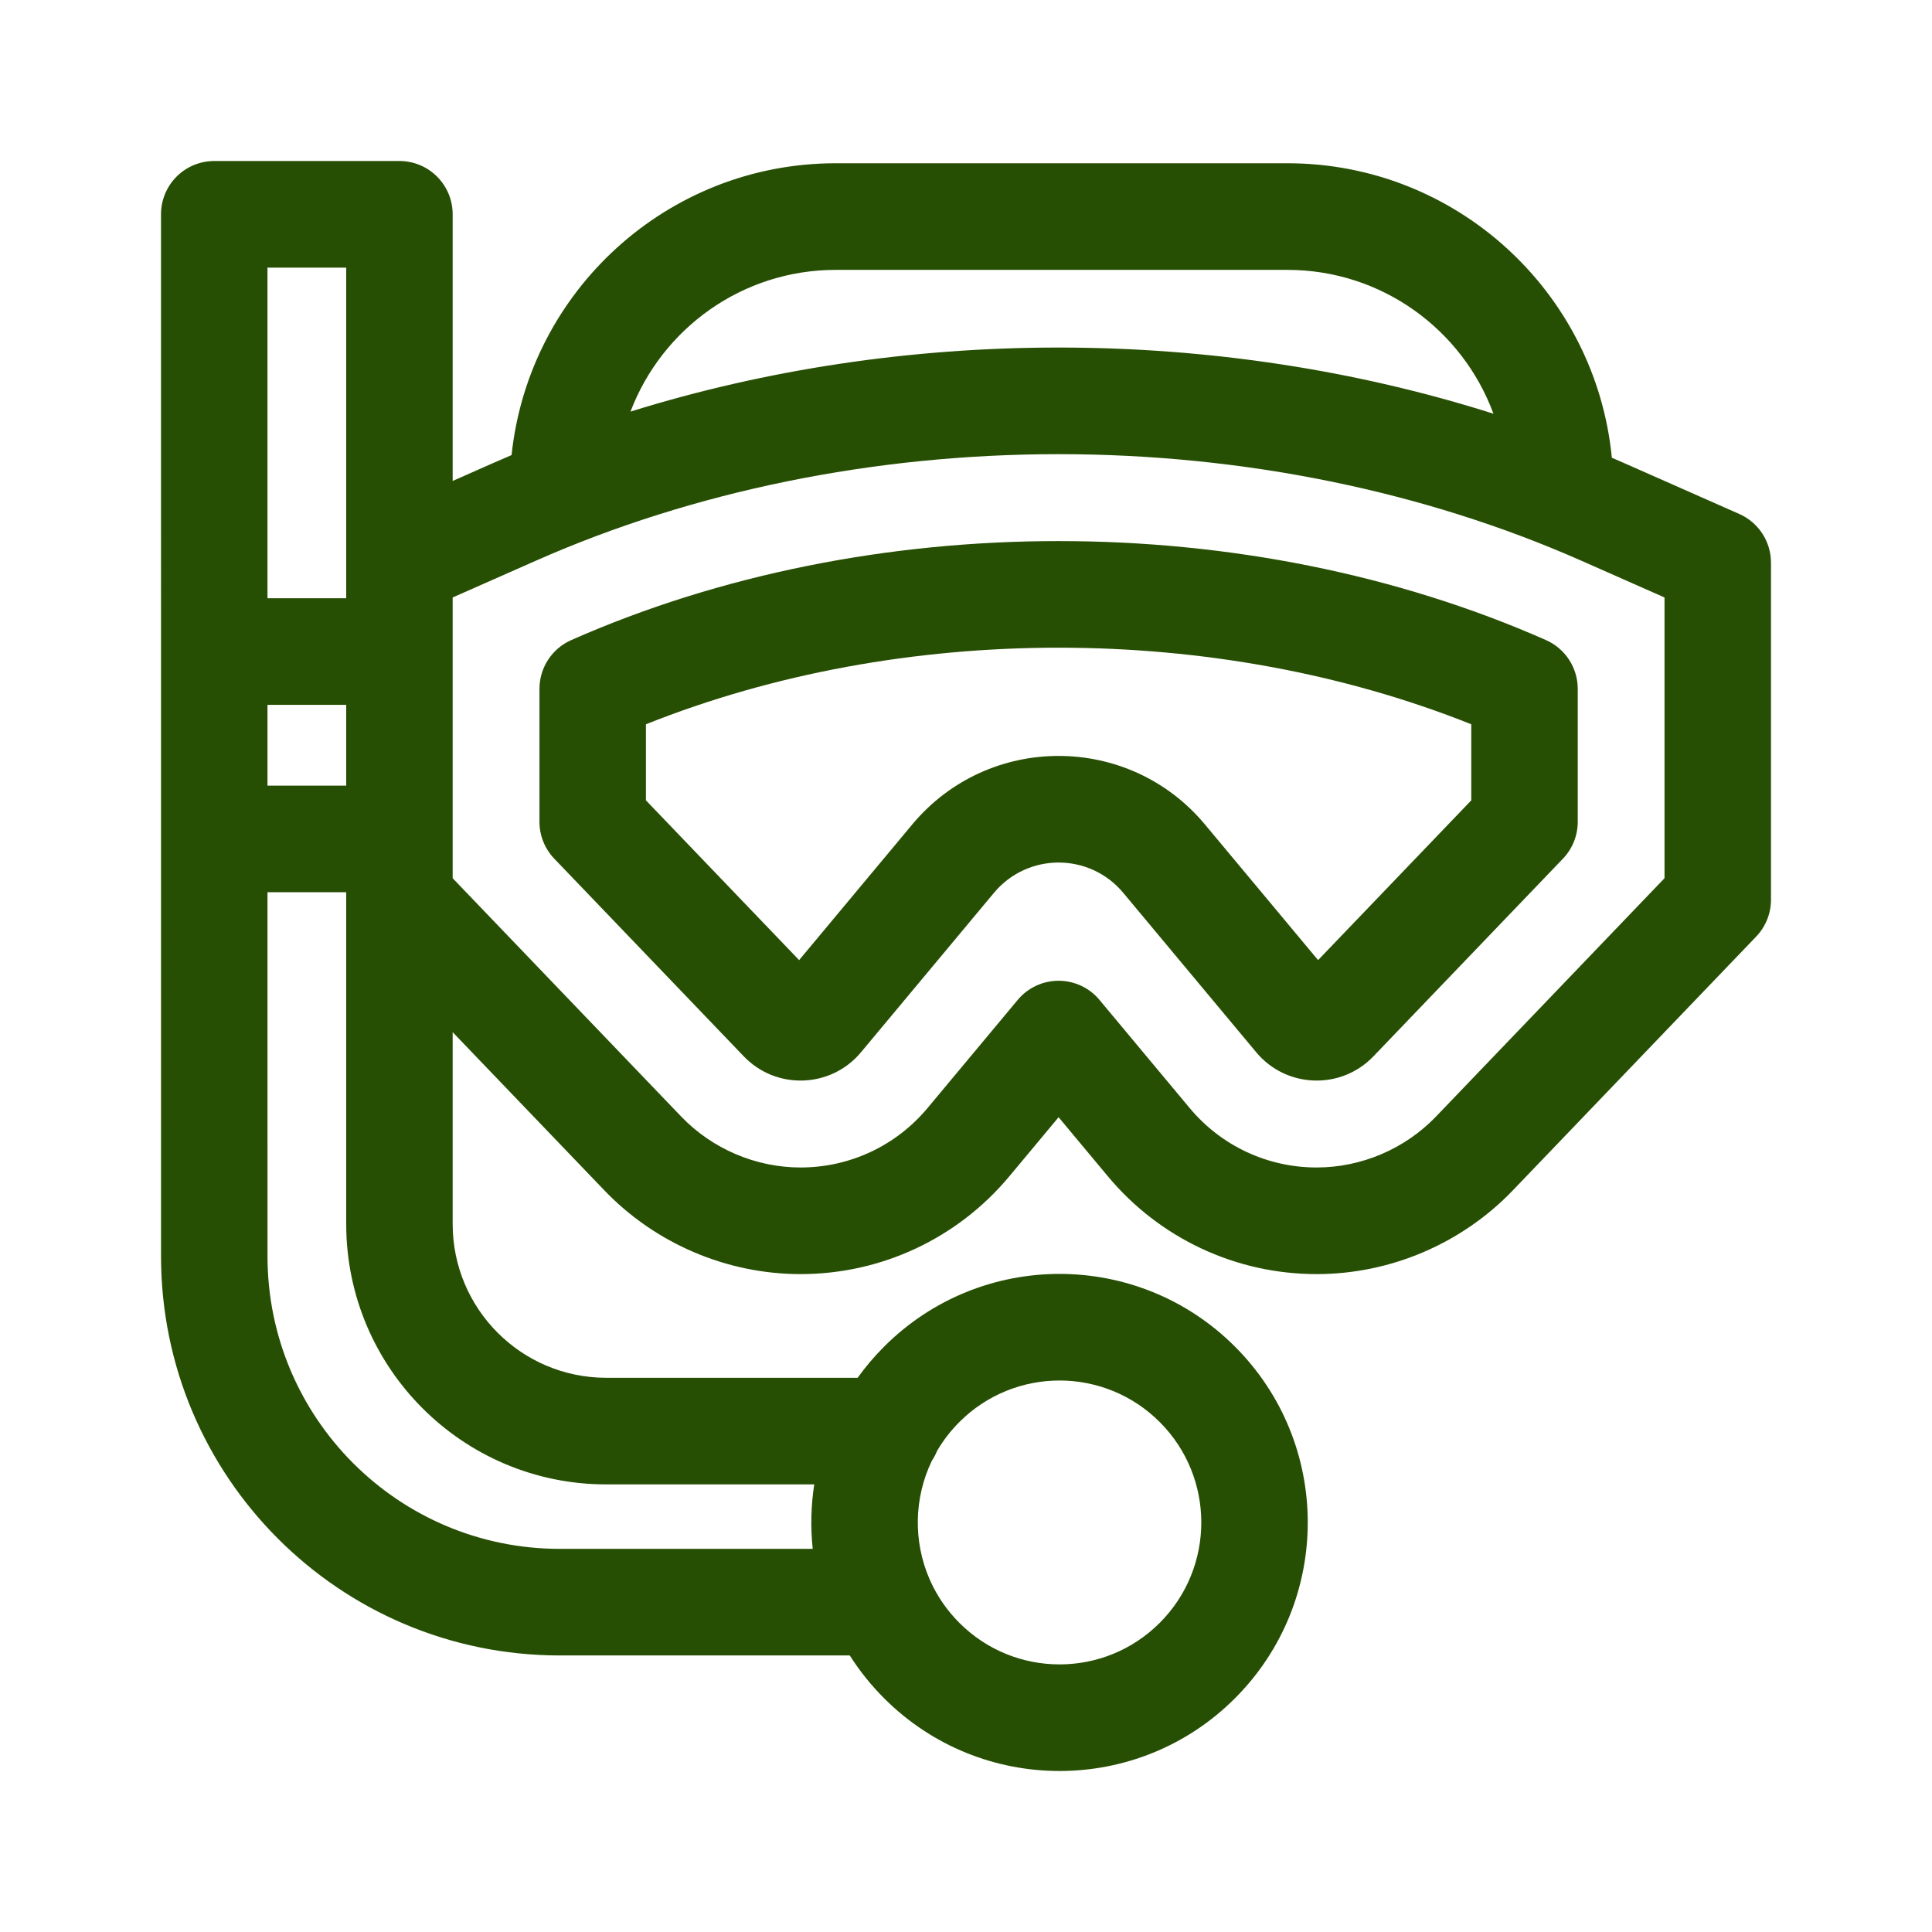
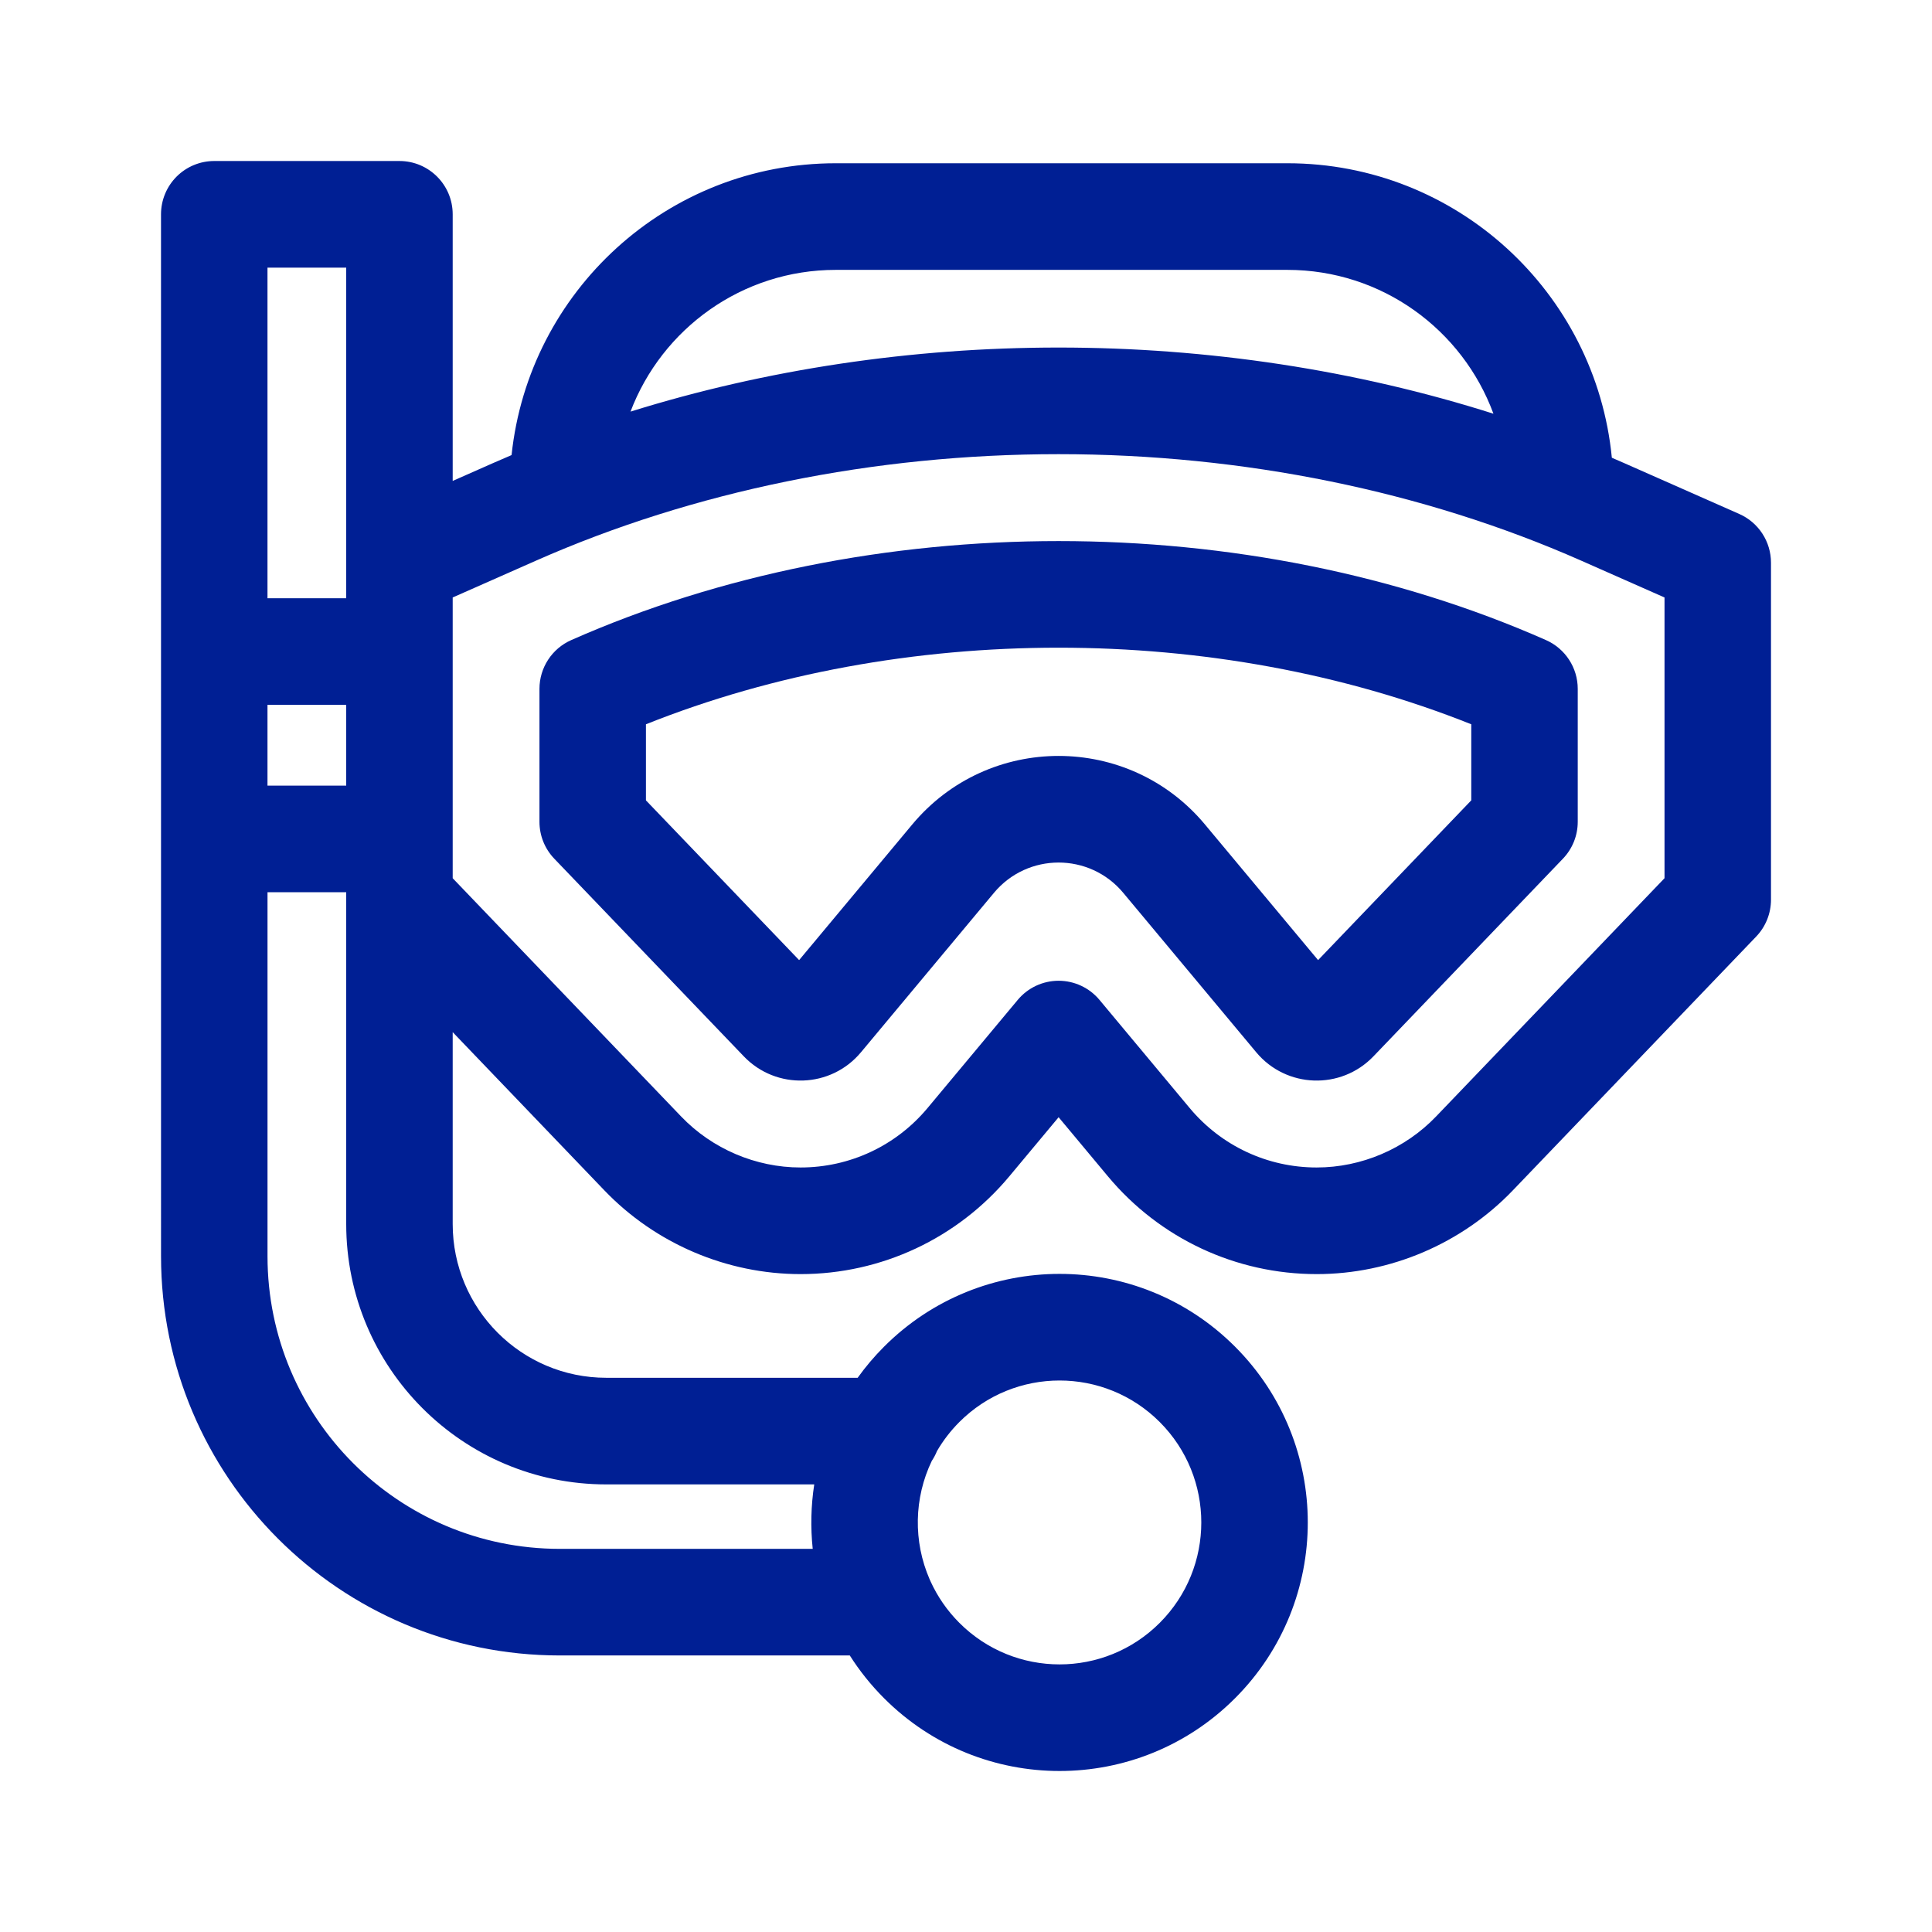
<svg xmlns="http://www.w3.org/2000/svg" width="80" height="80" viewBox="0 0 80 80" fill="none">
  <g id="potapeni">
-     <path id="Vector (Stroke)" fill-rule="evenodd" clip-rule="evenodd" d="M7.312 7.313C7.726 6.899 8.286 6.667 8.871 6.667H16.54C17.758 6.667 18.744 7.655 18.744 8.874V19.915L20.422 19.173C20.674 19.062 20.928 18.952 21.183 18.844C21.898 12.052 27.636 6.76 34.609 6.76H53.306C60.316 6.76 66.078 12.109 66.743 18.954C66.911 19.026 67.079 19.099 67.247 19.173L72.019 21.282C72.818 21.635 73.333 22.427 73.333 23.301V37.253C73.333 37.823 73.113 38.371 72.719 38.782L62.643 49.291C60.528 51.496 57.573 52.758 54.52 52.758C51.174 52.758 48.02 51.281 45.875 48.709L43.834 46.262L41.794 48.709C39.649 51.281 36.495 52.758 33.149 52.758C30.096 52.758 27.14 51.496 25.025 49.29C25.025 49.29 25.025 49.29 25.025 49.29L18.744 42.74V50.683C18.744 54.2 21.592 57.051 25.104 57.051H35.513C35.837 56.6 36.201 56.169 36.606 55.764C40.62 51.745 47.127 51.745 51.141 55.764C55.155 59.783 55.155 66.3 51.141 70.319C47.127 74.338 40.62 74.338 36.606 70.319C36.059 69.771 35.586 69.177 35.188 68.549H23.18C14.061 68.549 6.668 61.148 6.668 52.017L6.667 8.874C6.666 8.289 6.899 7.727 7.312 7.313ZM11.076 36.946L11.077 52.016C11.077 58.709 16.496 64.135 23.18 64.135H33.653C33.559 63.247 33.58 62.349 33.716 61.466H25.104C19.157 61.466 14.336 56.638 14.336 50.683V36.946H11.076ZM14.336 32.531H11.076L11.076 29.186H14.336V32.531ZM18.744 34.763C18.744 34.755 18.745 34.747 18.745 34.739C18.745 34.73 18.744 34.722 18.744 34.714V27.003C18.744 26.995 18.745 26.987 18.745 26.979C18.745 26.971 18.744 26.963 18.744 26.955V24.74L22.202 23.212C22.202 23.212 22.202 23.212 22.202 23.212C28.706 20.339 36.188 18.806 43.834 18.806C51.48 18.806 58.963 20.339 65.467 23.212C65.467 23.212 65.467 23.212 65.467 23.212L68.924 24.74V36.365L59.463 46.233C58.179 47.572 56.372 48.343 54.52 48.343C52.481 48.343 50.566 47.447 49.26 45.88C49.26 45.88 49.26 45.88 49.26 45.88L45.526 41.403C45.108 40.901 44.488 40.611 43.834 40.611C43.181 40.611 42.561 40.901 42.142 41.403L38.41 45.879C38.41 45.879 38.41 45.879 38.41 45.879C37.102 47.446 35.188 48.343 33.149 48.343C31.296 48.343 29.489 47.572 28.206 46.233L18.744 36.365V34.763ZM61.84 17.131C60.561 13.654 57.223 11.175 53.306 11.175H34.609C30.725 11.175 27.41 13.613 26.107 17.044C31.712 15.296 37.739 14.391 43.834 14.391C50.031 14.391 56.157 15.326 61.84 17.131ZM14.336 24.772V23.301C14.336 23.301 14.336 23.302 14.336 23.301V11.082H11.075L11.076 24.772H14.336ZM38.585 60.489C37.843 62.031 37.812 63.83 38.492 65.393C38.508 65.425 38.523 65.458 38.537 65.492C38.819 66.109 39.215 66.688 39.723 67.197C42.015 69.493 45.732 69.493 48.024 67.197C50.316 64.902 50.316 61.181 48.024 58.886C45.732 56.59 42.015 56.59 39.723 58.886C39.356 59.253 39.048 59.657 38.799 60.085C38.741 60.228 38.669 60.363 38.585 60.489ZM26.747 29.991V33.141L33.09 39.756L37.773 34.14C40.93 30.355 46.739 30.355 49.895 34.14L54.579 39.756L60.922 33.141V29.991C50.339 25.762 37.33 25.762 26.747 29.991ZM55.402 40.743C55.401 40.742 55.402 40.743 55.402 40.743V40.743ZM23.653 26.505C36.026 21.038 51.643 21.038 64.016 26.505C64.815 26.858 65.331 27.65 65.331 28.524V34.029C65.331 34.599 65.111 35.147 64.716 35.558L56.87 43.741C55.526 45.143 53.263 45.065 52.018 43.573C52.018 43.573 52.018 43.573 52.018 43.573L46.511 36.97C45.117 35.298 42.552 35.298 41.158 36.97L35.651 43.573C35.651 43.573 35.651 43.573 35.651 43.573C34.406 45.065 32.143 45.143 30.798 43.741L22.953 35.558C22.558 35.147 22.338 34.599 22.338 34.029V28.524C22.338 27.65 22.854 26.858 23.653 26.505Z" fill="#274F03" />
+     <path id="Vector (Stroke)" fill-rule="evenodd" clip-rule="evenodd" d="M7.312 7.313C7.726 6.899 8.286 6.667 8.871 6.667H16.54C17.758 6.667 18.745 7.655 18.745 8.874V19.914L20.422 19.173C20.675 19.062 20.928 18.952 21.183 18.844C21.898 12.052 27.636 6.76 34.609 6.76H53.306C60.316 6.76 66.078 12.109 66.743 18.954C66.911 19.026 67.079 19.099 67.247 19.173L72.019 21.282C72.818 21.635 73.333 22.427 73.333 23.301V37.253C73.333 37.823 73.113 38.371 72.719 38.782L62.643 49.291C60.529 51.496 57.573 52.758 54.52 52.758C51.174 52.758 48.02 51.281 45.876 48.709L43.835 46.262L41.794 48.709C39.649 51.28 36.495 52.758 33.149 52.758C30.096 52.758 27.14 51.496 25.025 49.29C25.025 49.29 25.025 49.29 25.025 49.29L18.745 42.739V50.683C18.745 54.2 21.592 57.051 25.104 57.051H35.514C35.837 56.6 36.201 56.169 36.606 55.764C40.62 51.744 47.128 51.744 51.142 55.764C55.156 59.783 55.156 66.3 51.142 70.319C47.128 74.338 40.62 74.338 36.606 70.319C36.059 69.771 35.586 69.177 35.188 68.549H23.18C14.061 68.549 6.669 61.147 6.668 52.016L6.667 8.874C6.667 8.289 6.899 7.727 7.312 7.313ZM11.077 36.946L11.077 52.016C11.077 58.709 16.496 64.135 23.18 64.135H33.653C33.559 63.247 33.58 62.349 33.716 61.466H25.104C19.157 61.466 14.336 56.638 14.336 50.683V36.946H11.077ZM14.336 32.531H11.076L11.076 29.186H14.336V32.531ZM18.745 34.763C18.745 34.755 18.745 34.746 18.745 34.739C18.745 34.73 18.745 34.722 18.745 34.714V27.003C18.745 26.995 18.745 26.987 18.745 26.979C18.745 26.971 18.745 26.963 18.745 26.955V24.74L22.202 23.212C22.202 23.212 22.202 23.212 22.202 23.212C28.706 20.339 36.188 18.806 43.834 18.806C51.48 18.806 58.963 20.339 65.467 23.212C65.467 23.212 65.467 23.212 65.467 23.212L68.924 24.74V36.365L59.463 46.233C58.179 47.572 56.373 48.343 54.52 48.343C52.481 48.343 50.567 47.447 49.26 45.879C49.26 45.879 49.26 45.879 49.26 45.879L45.527 41.403C45.108 40.901 44.488 40.611 43.835 40.611C43.181 40.611 42.561 40.901 42.143 41.403L38.41 45.879C38.41 45.879 38.41 45.879 38.41 45.879C37.103 47.446 35.188 48.343 33.149 48.343C31.296 48.343 29.489 47.572 28.206 46.233L18.745 36.365V34.763ZM61.84 17.131C60.561 13.654 57.223 11.175 53.306 11.175H34.609C30.725 11.175 27.41 13.613 26.108 17.044C31.712 15.296 37.739 14.391 43.834 14.391C50.031 14.391 56.157 15.326 61.84 17.131ZM14.336 24.772V23.301C14.336 23.301 14.336 23.302 14.336 23.301V11.082H11.076L11.076 24.772H14.336ZM38.585 60.489C37.843 62.031 37.812 63.83 38.493 65.393C38.508 65.425 38.523 65.458 38.537 65.491C38.82 66.109 39.215 66.688 39.723 67.197C42.016 69.493 45.732 69.493 48.024 67.197C50.316 64.902 50.316 61.181 48.024 58.885C45.732 56.59 42.016 56.59 39.723 58.885C39.356 59.253 39.048 59.657 38.799 60.085C38.741 60.228 38.669 60.363 38.585 60.489ZM26.747 29.991V33.141L33.09 39.756L37.774 34.14C40.93 30.355 46.739 30.355 49.895 34.14L54.579 39.756L60.922 33.141V29.991C50.339 25.762 37.331 25.762 26.747 29.991ZM55.402 40.743C55.402 40.742 55.403 40.743 55.402 40.743V40.743ZM23.653 26.505C36.026 21.038 51.643 21.038 64.016 26.505C64.815 26.858 65.331 27.65 65.331 28.524V34.029C65.331 34.599 65.111 35.147 64.716 35.558L56.871 43.741C55.526 45.143 53.263 45.065 52.018 43.573C52.018 43.573 52.018 43.573 52.018 43.573L46.511 36.97C45.117 35.298 42.552 35.298 41.158 36.97L35.651 43.572C35.651 43.573 35.651 43.572 35.651 43.572C34.407 45.065 32.143 45.143 30.799 43.741L22.953 35.558C22.558 35.147 22.338 34.599 22.338 34.029V28.524C22.338 27.65 22.854 26.858 23.653 26.505Z" fill="#001F94" />
  </g>
</svg>
